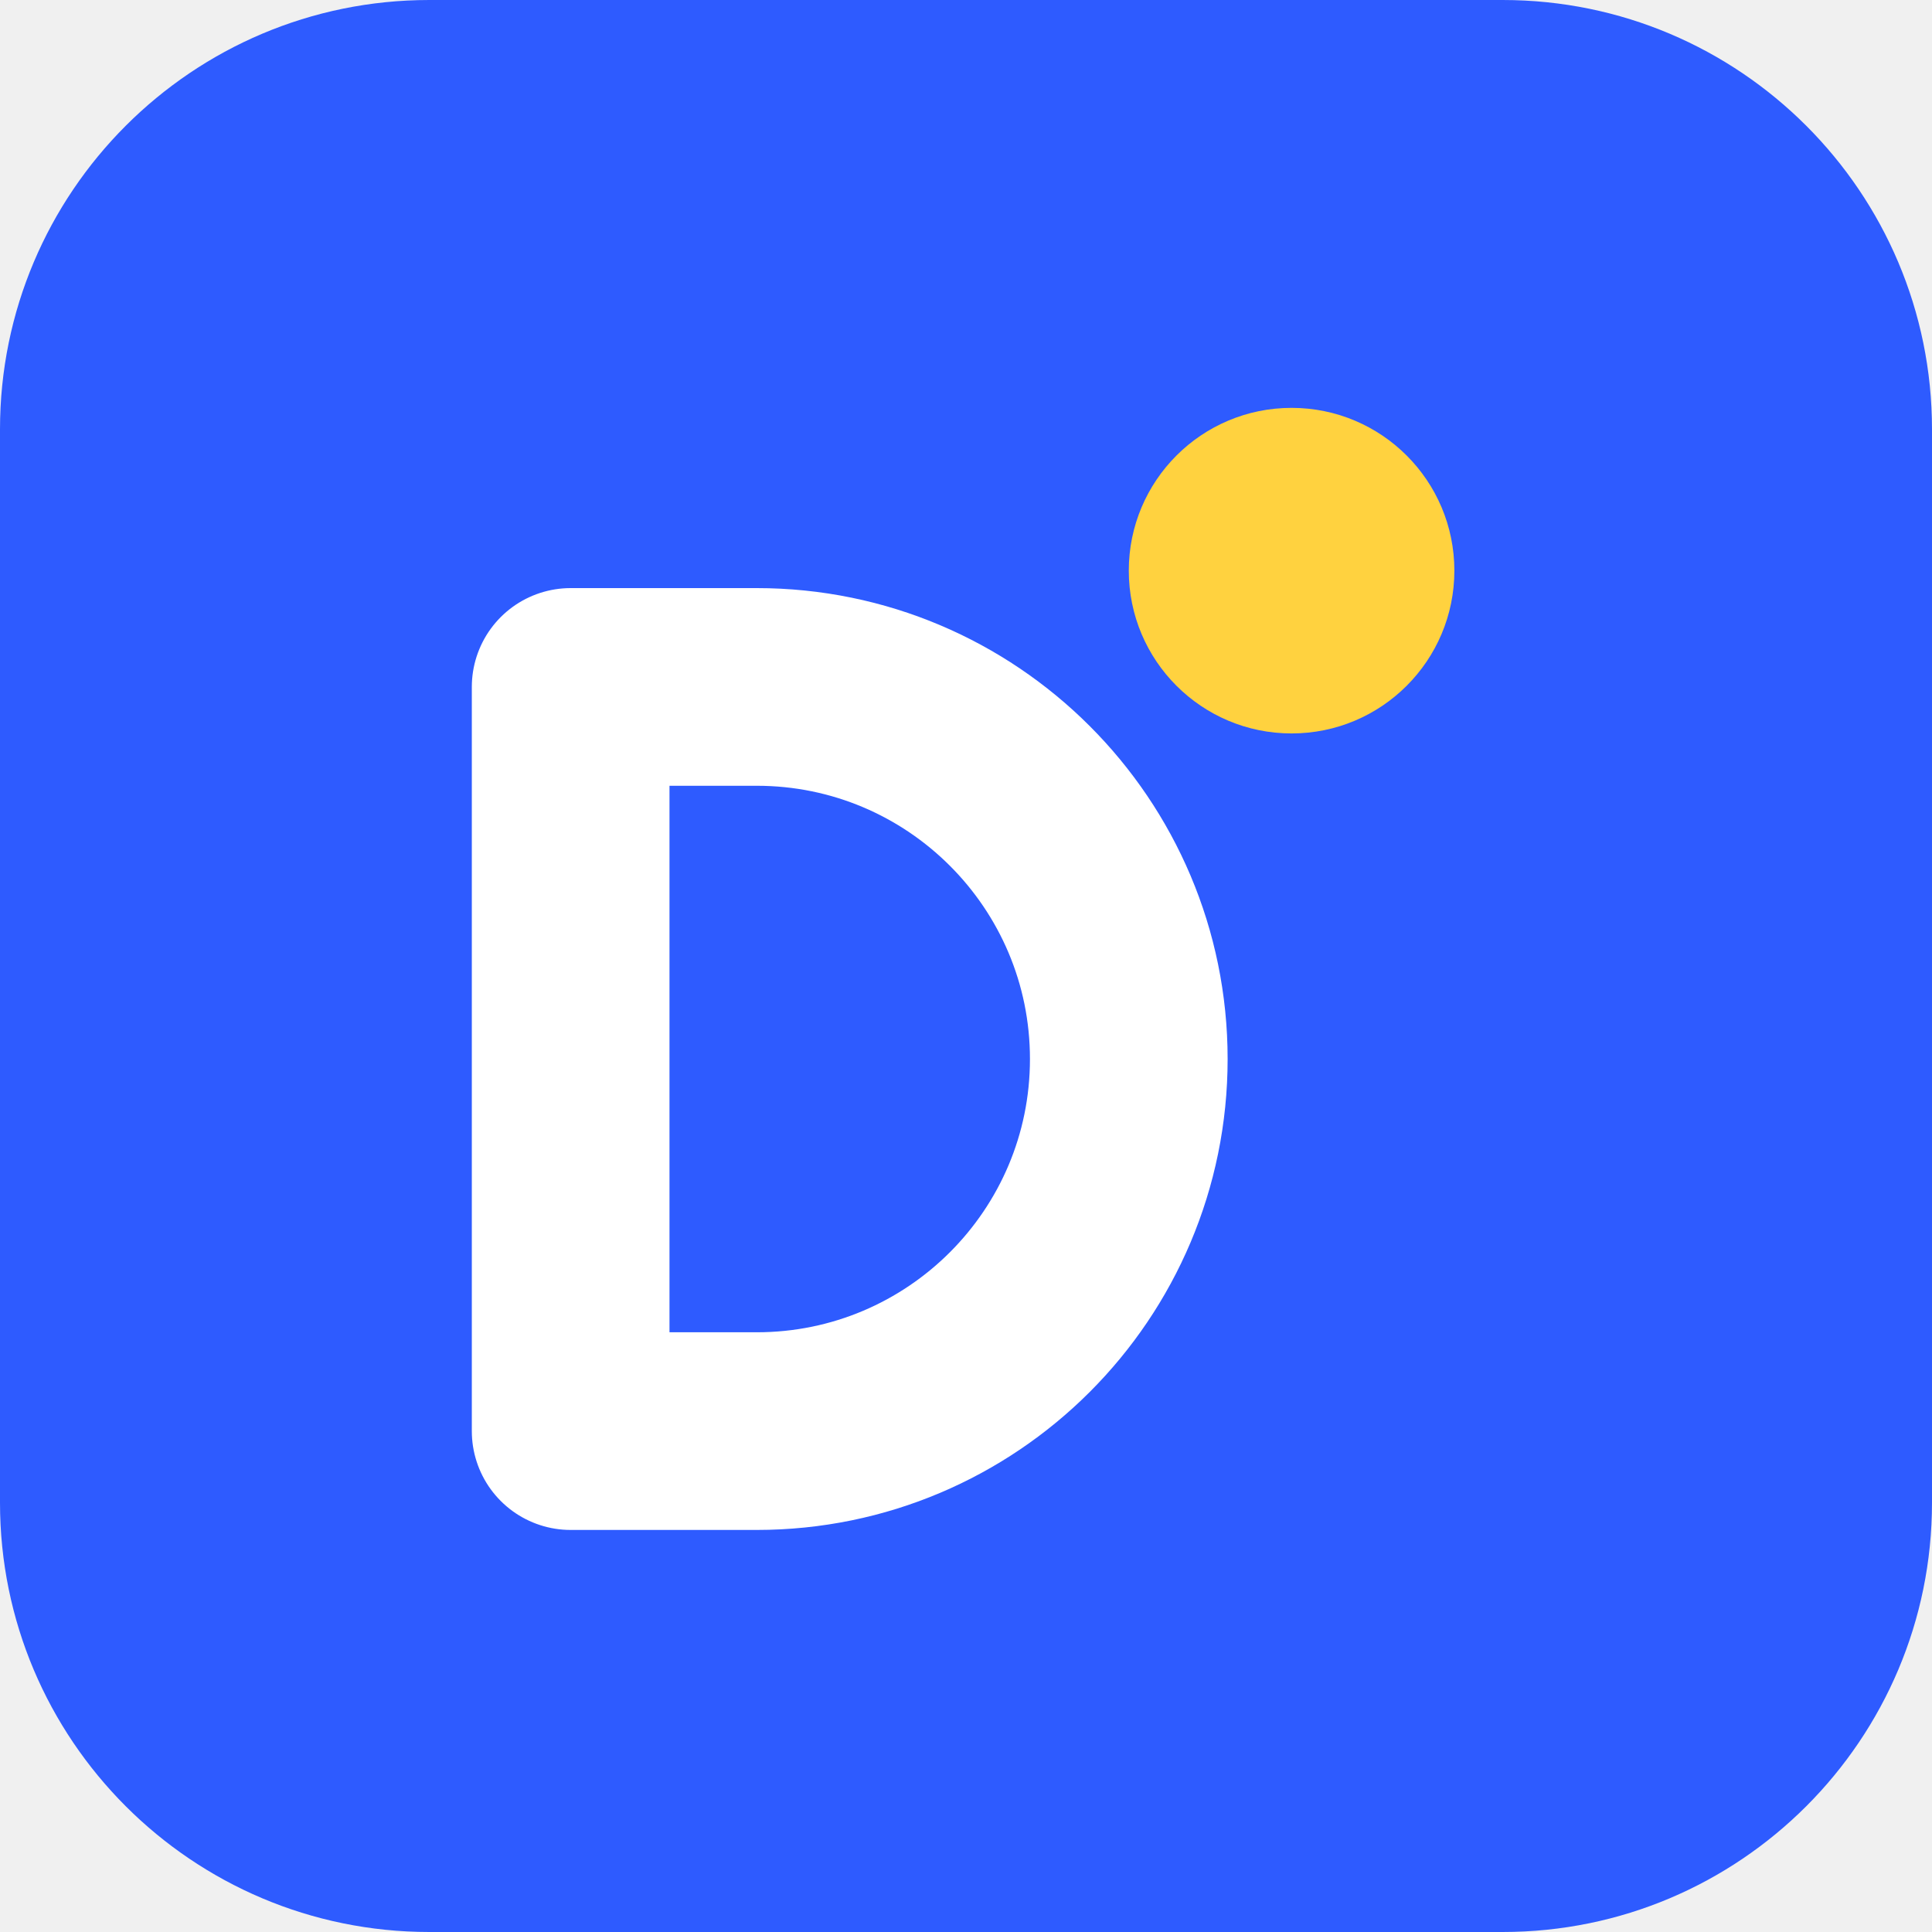
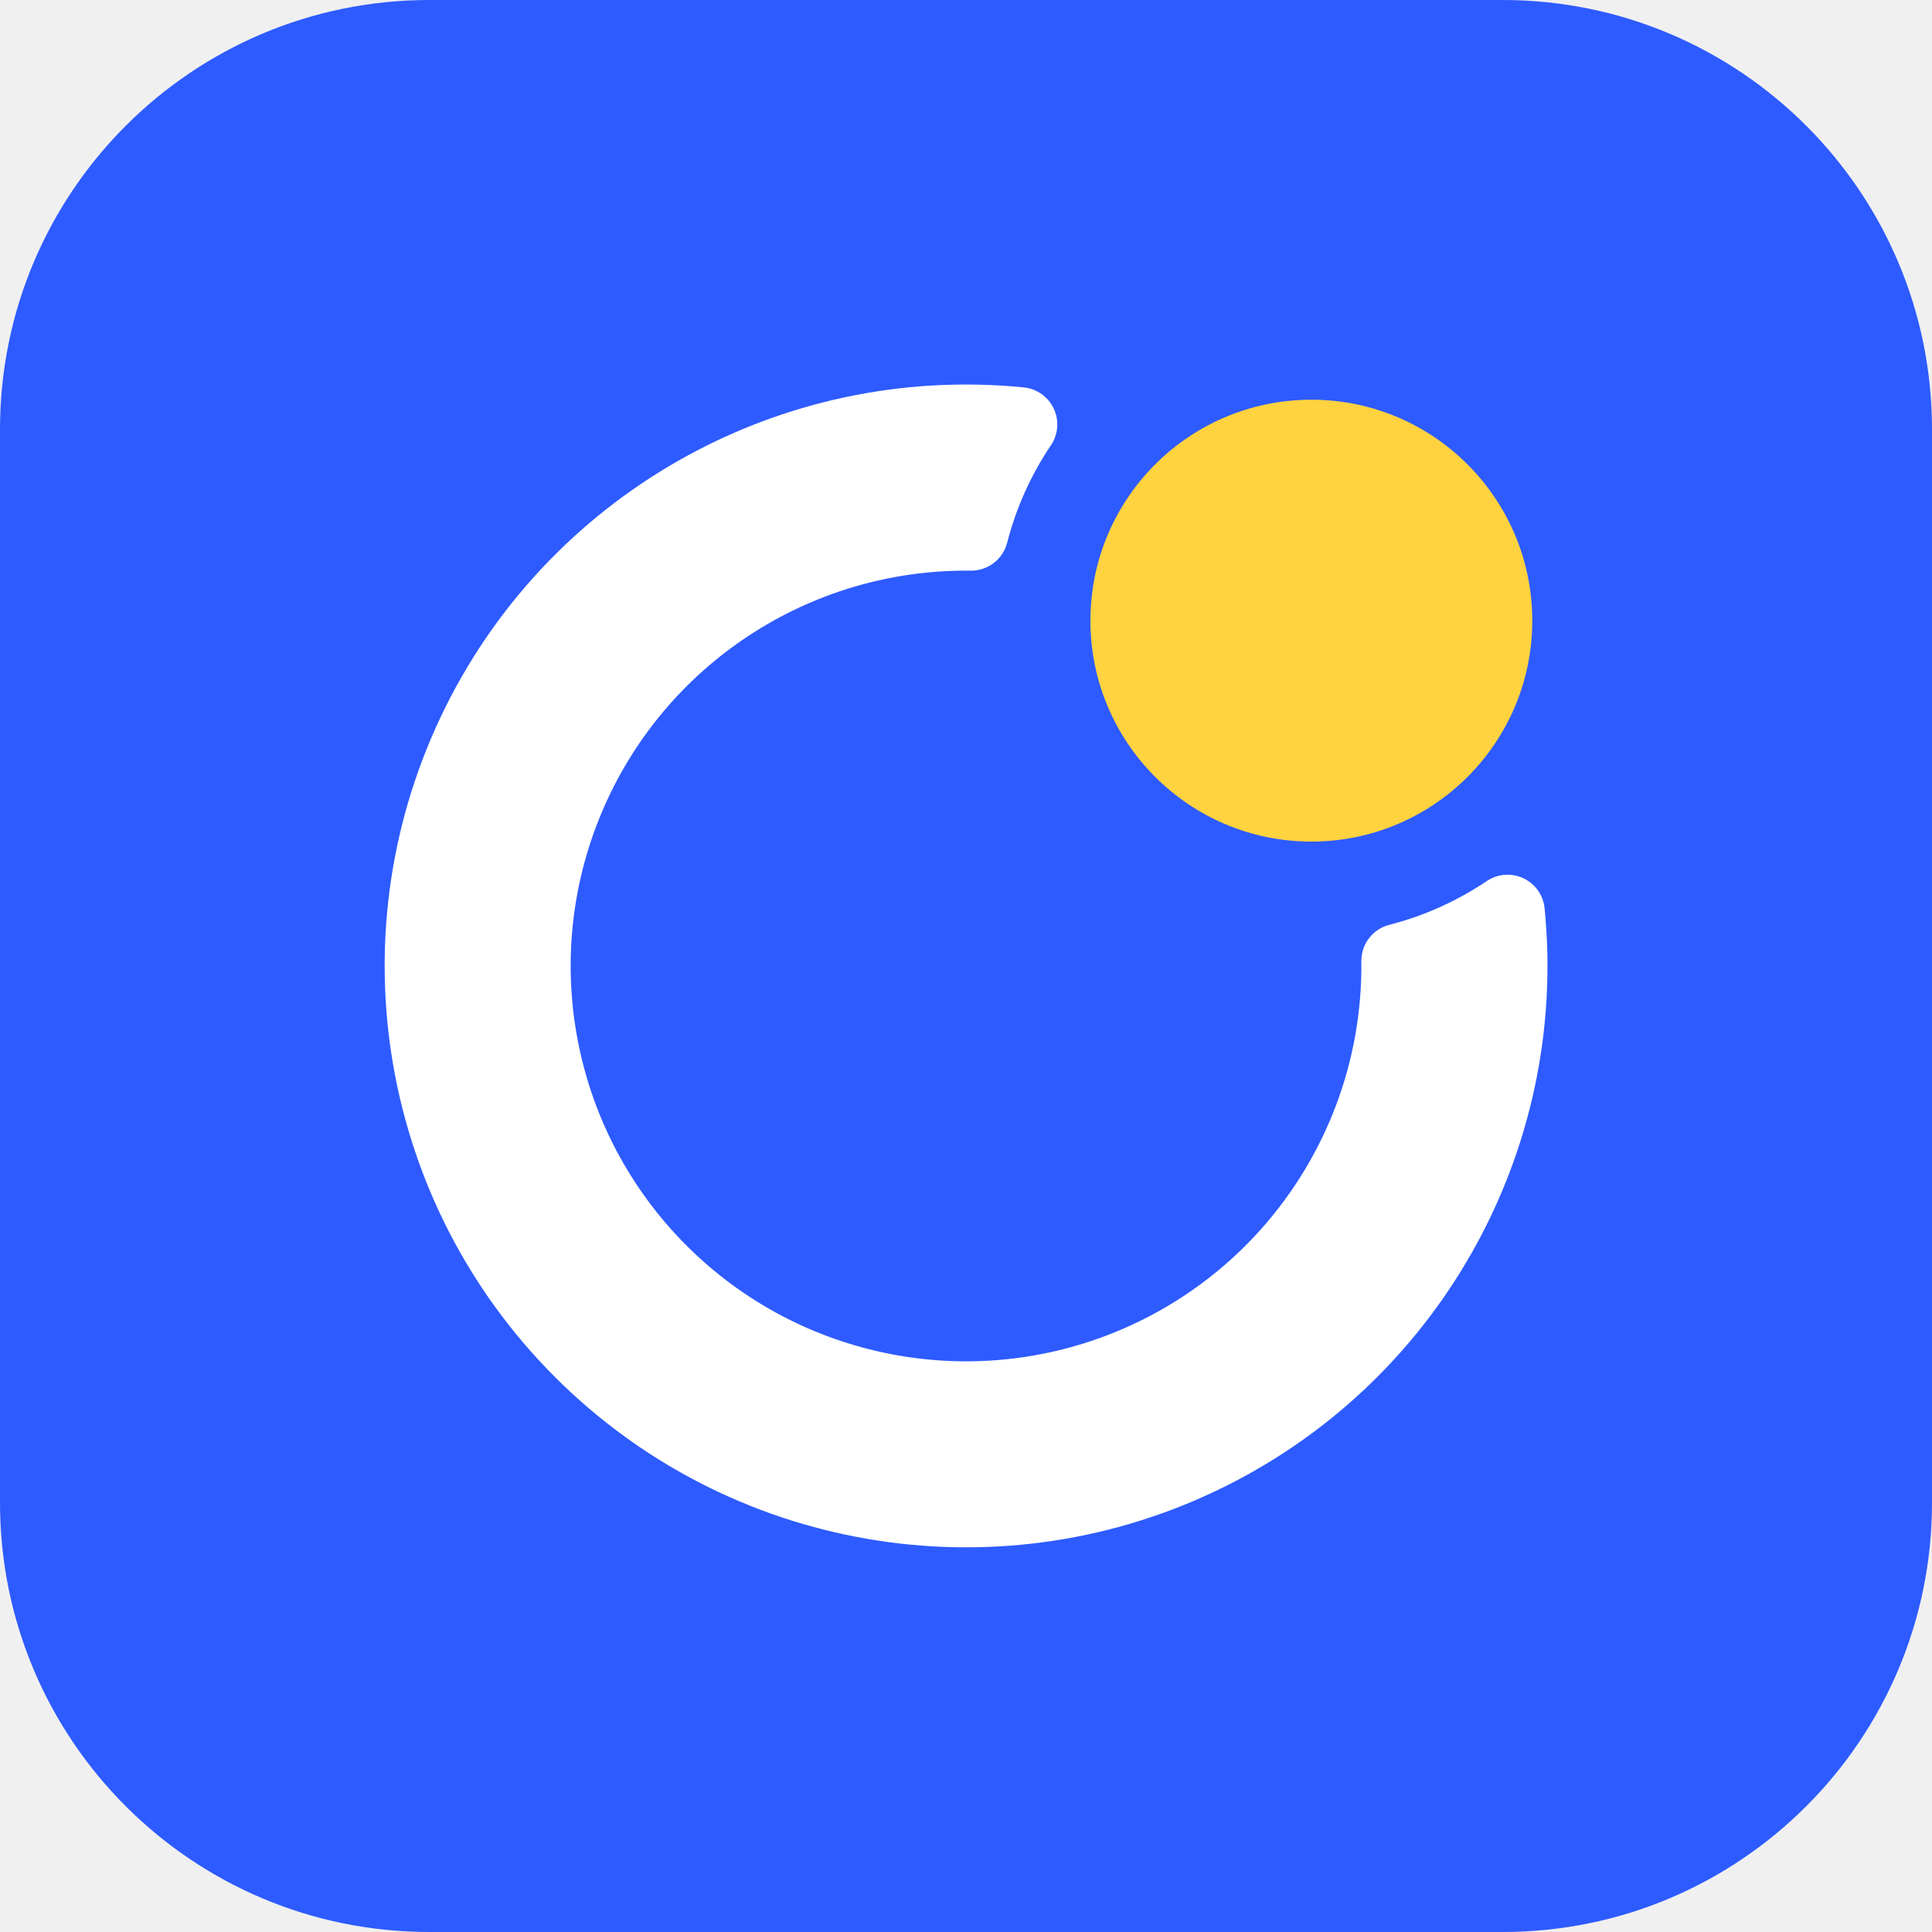
<svg xmlns="http://www.w3.org/2000/svg" viewBox="0 0 108 108">
-   <rect width="108" height="108" rx="24" fill="#2E5BFF" />
-   <g transform="translate(54 54) scale(1.3) translate(-54 -54)">
-     <path d="M37 42v32h8a16 16 0 0 0 0-32z" fill="none" stroke="#fff" stroke-width="8.5" stroke-linejoin="round" />
-     <circle cx="68" cy="37" r="7" fill="#FFD23F" />
+   <defs>
+     <clipPath id="c1">
+       <rect width="108" height="108" rx="24" />
+     </clipPath>
+   </defs>
+   <g clip-path="url(#c1)">
+     <rect width="108" height="108" fill="#2E5BFF" />
+     <g transform="translate(54 54) scale(1.3) translate(-54 -54)">
+       <path d="M78.88 51.52A25 25 0 1 1 56.48 29.12A1.6 1.6 0 0 1 57.65 31.61A13.5 13.5 0 0 0 55.77 35.80A1.6 1.6 0 0 1 54.20 37.00A17 17 0 1 0 71.00 53.80A1.6 1.6 0 0 1 72.20 52.23A13.5 13.5 0 0 0 76.39 50.35A1.6 1.6 0 0 1 78.88 51.52Z" fill="#FFFFFF" />
+       <circle cx="68.85" cy="39.15" r="9.5" fill="#FFD23F" />
+     </g>
  </g>
</svg>
